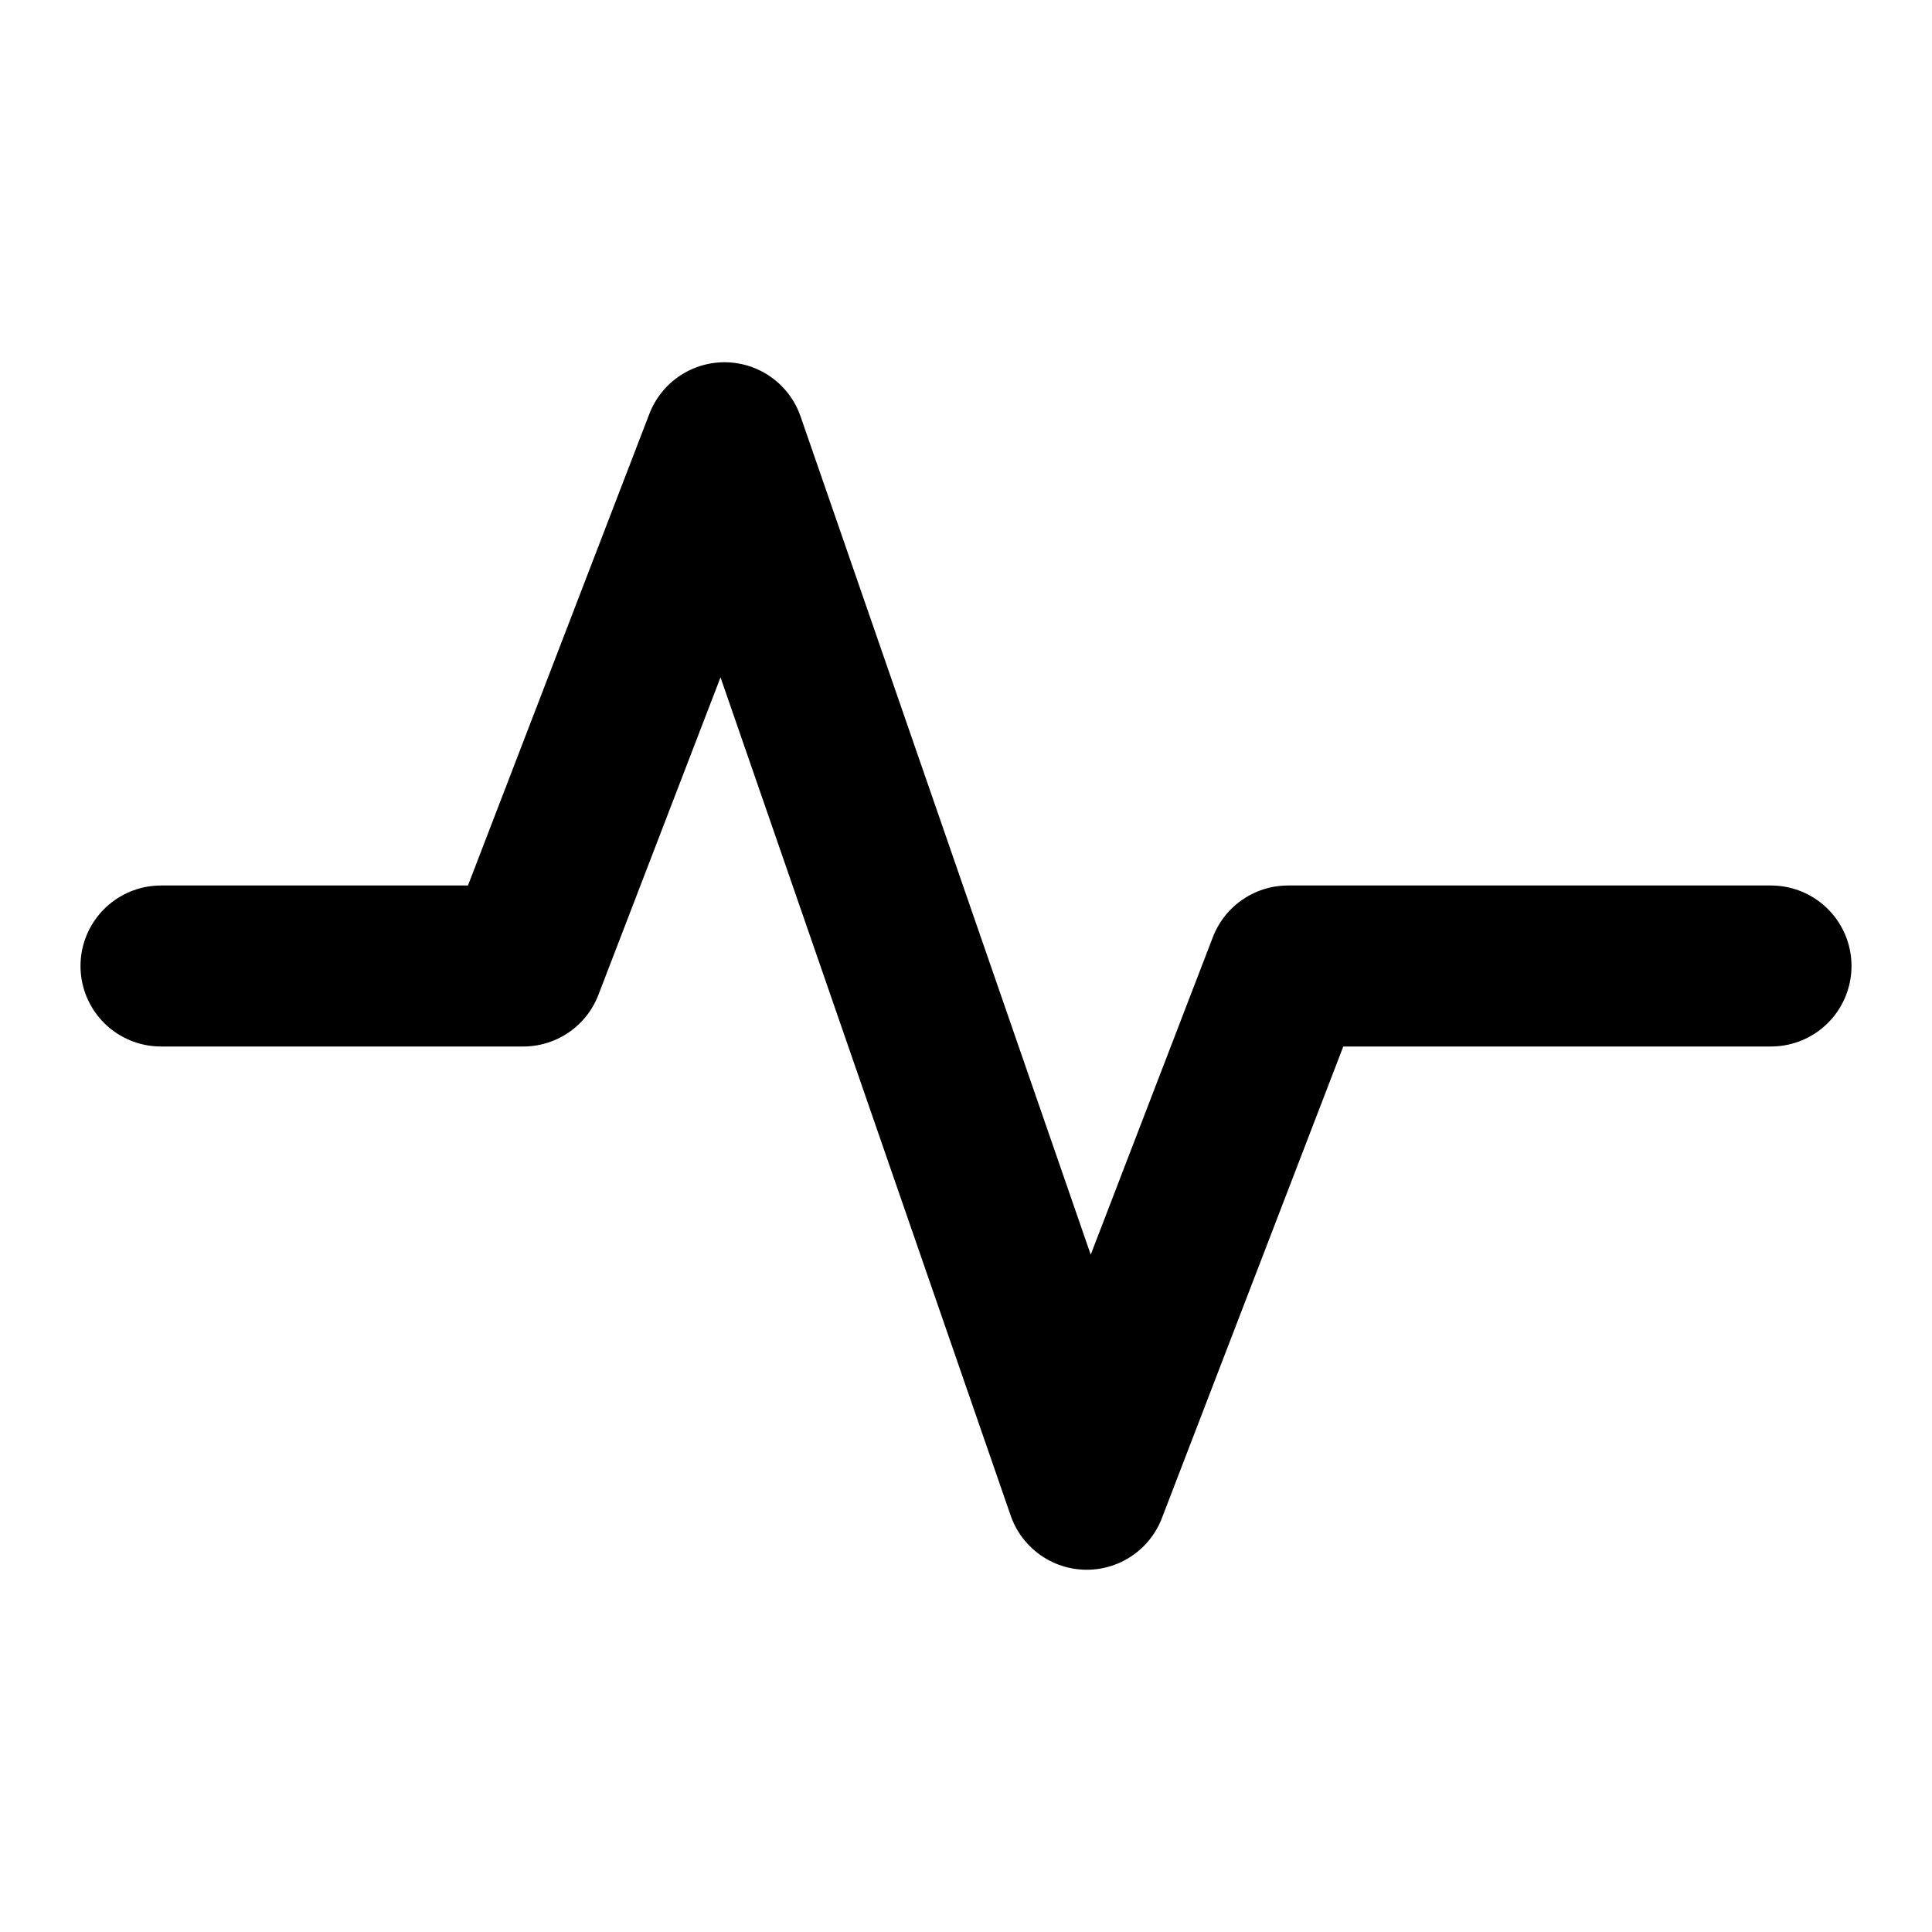
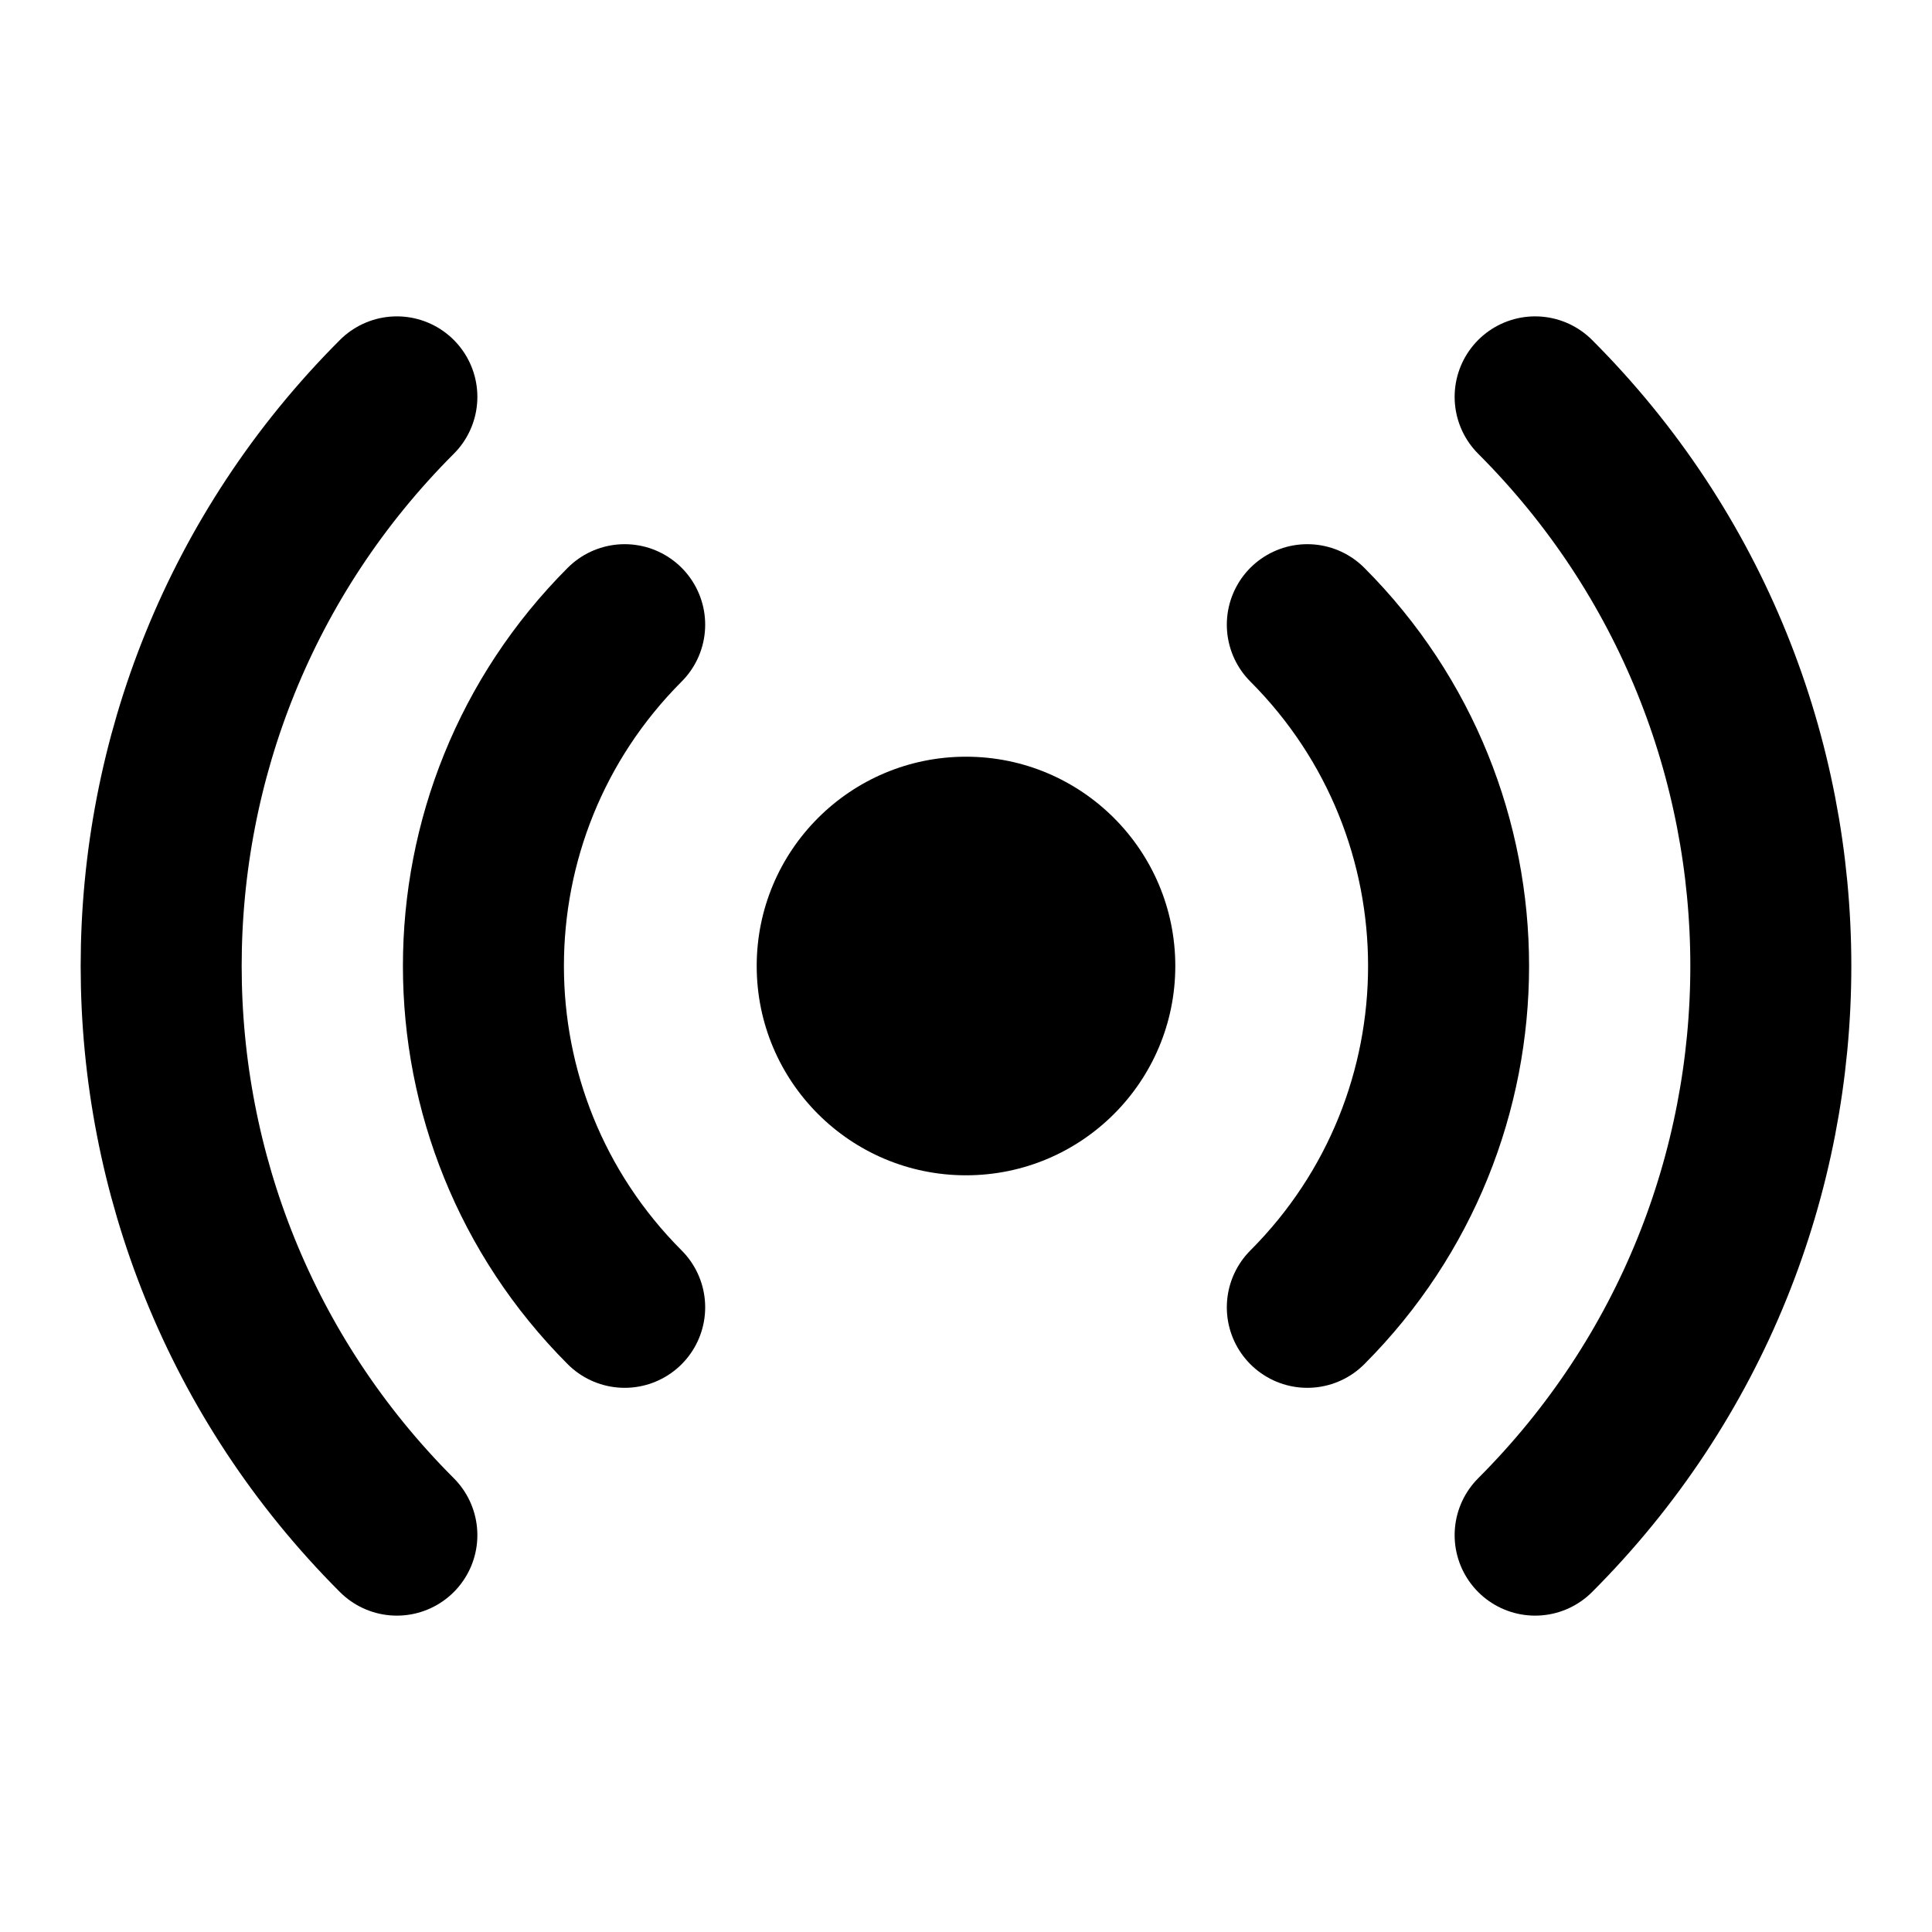
<svg xmlns="http://www.w3.org/2000/svg" viewBox="0 0 24 24" width="24" height="24" role="img" aria-label="Carino Ping" fill="none" stroke="currentColor" stroke-width="2.0" stroke-linecap="round" stroke-linejoin="round">
-   <path d="M2 12h4.5l2.5-6.5 4.5 13 2.5-6.5H22" />
+   <circle cx="12" cy="12" r="2.6" fill="currentColor" stroke="none" />
+   <path d="M16.24 7.76a6 6 0 0 1 0 8.48M7.76 16.24a6 6 0 0 1 0-8.48" />
+   <path d="M19.07 4.93a10 10 0 0 1 0 14.14M4.93 19.07a10 10 0 0 1 0-14.14" />
</svg>
